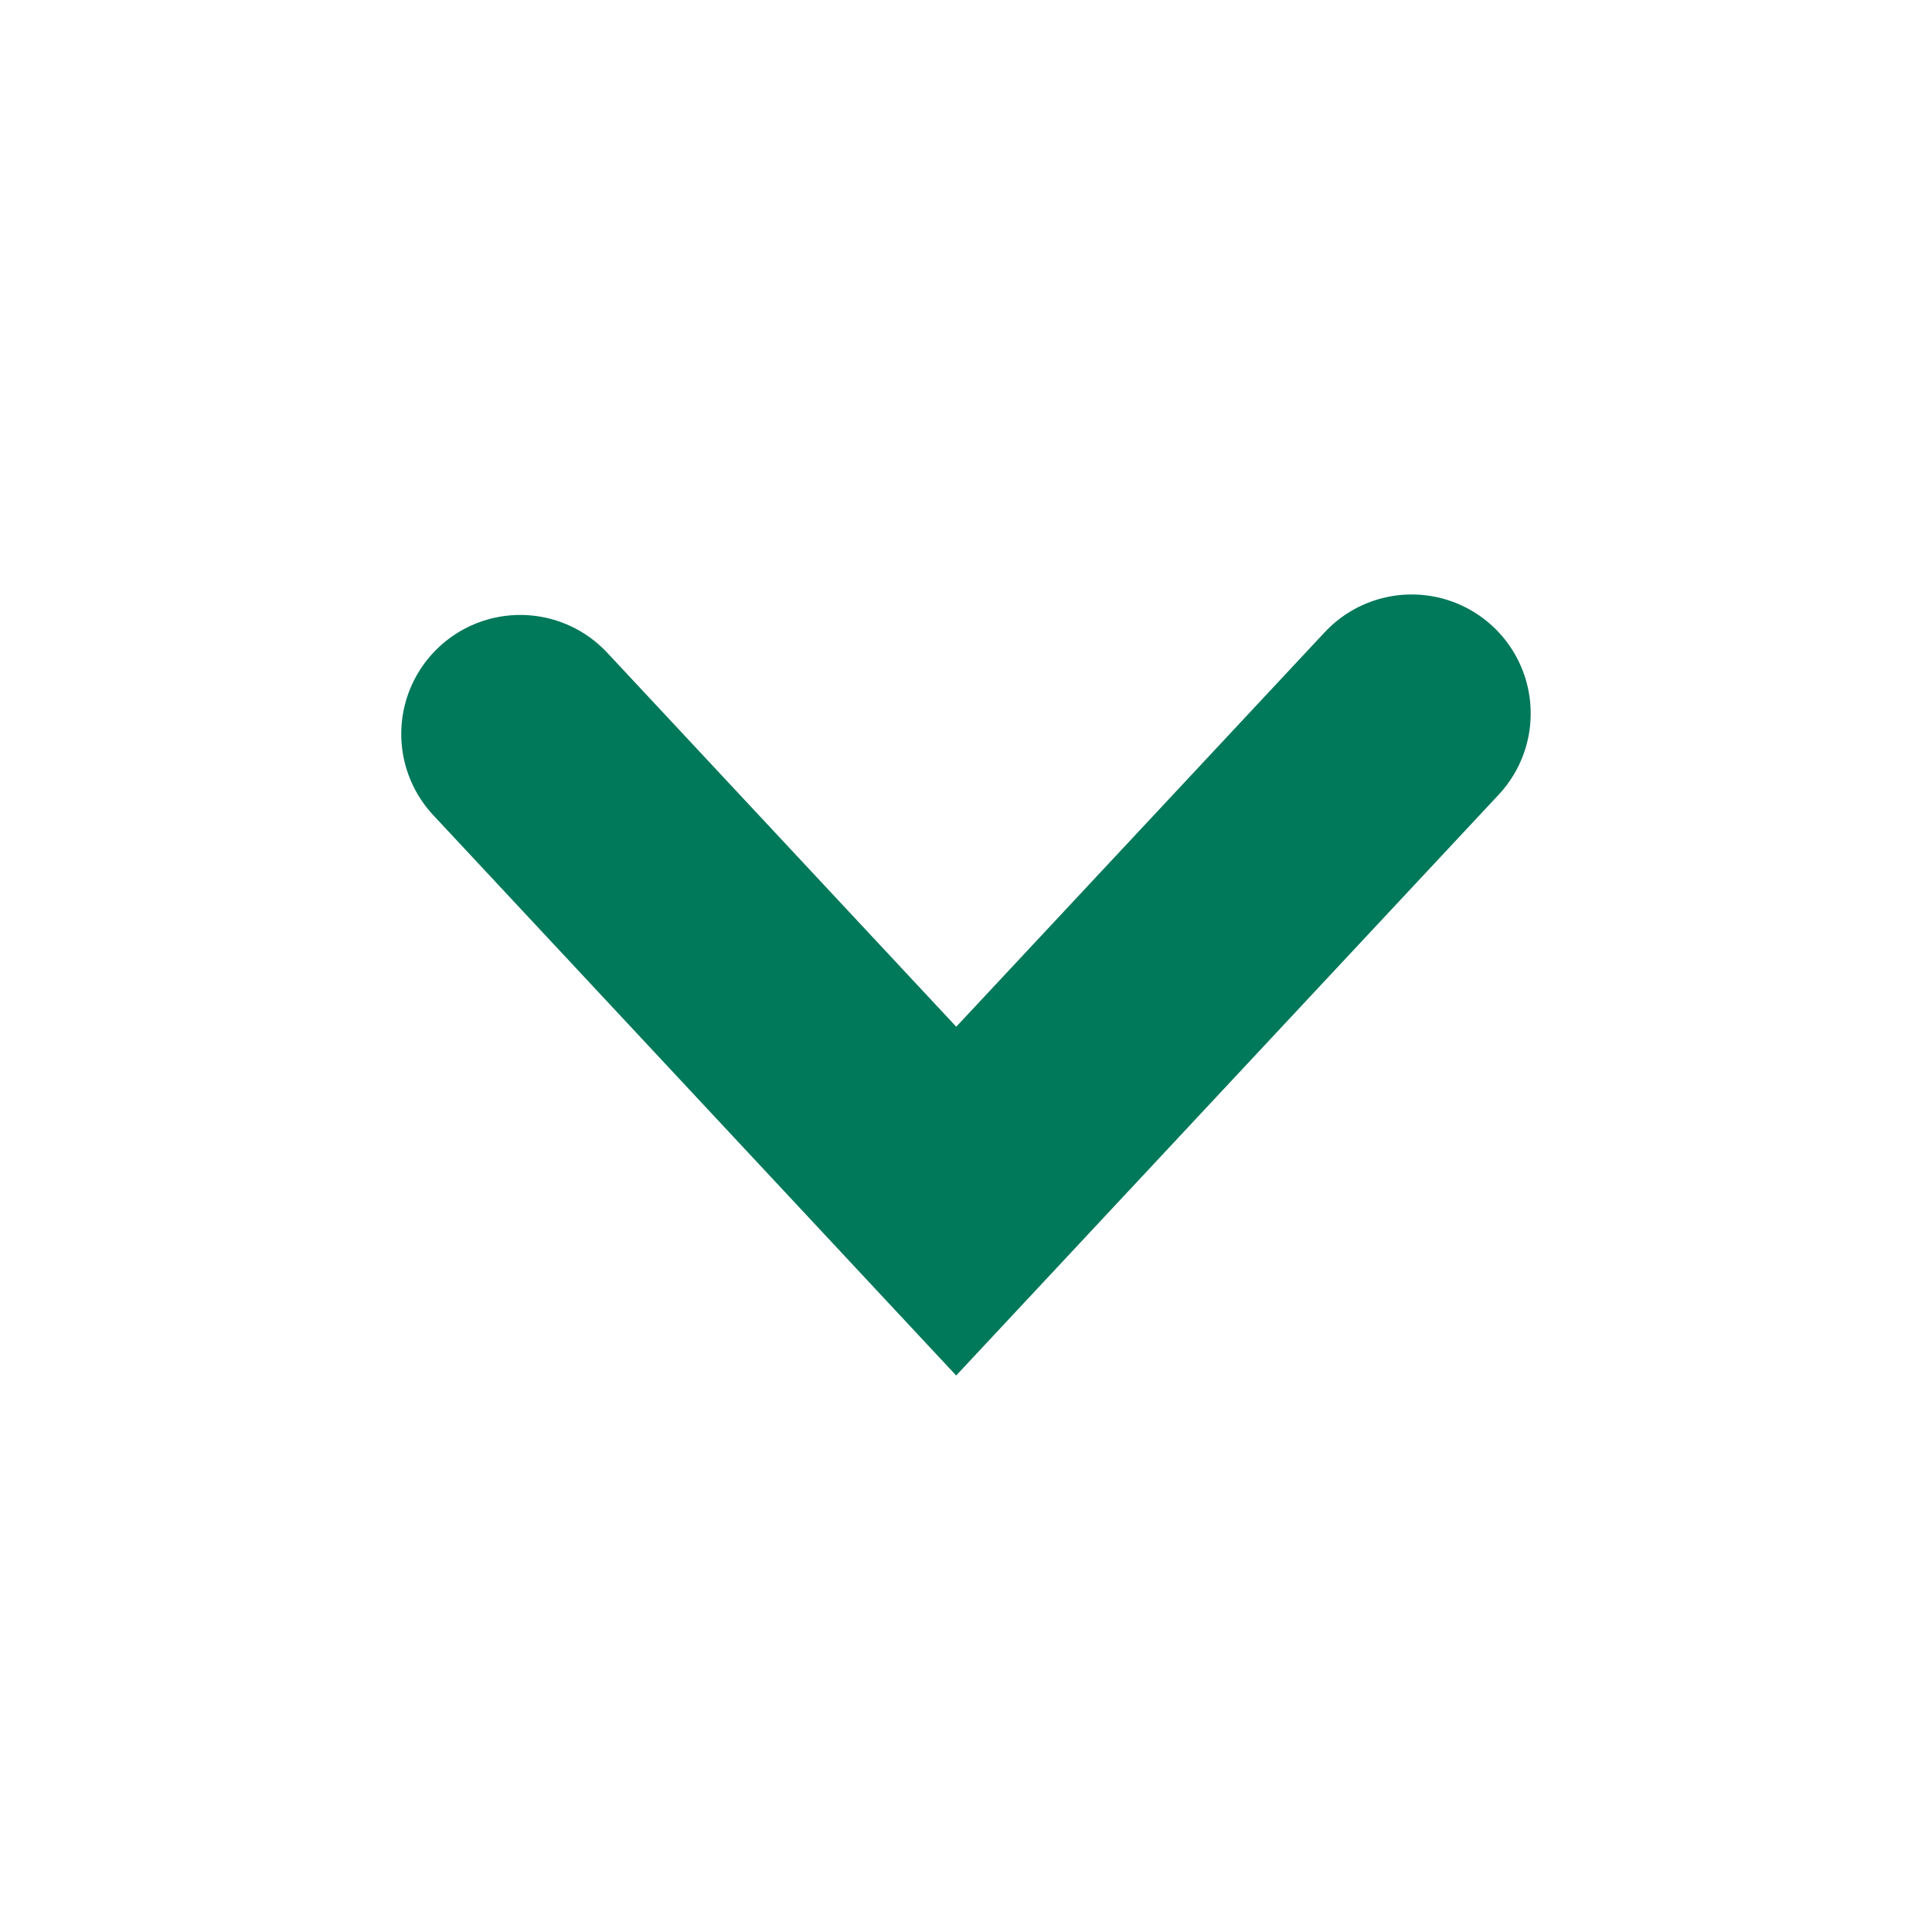
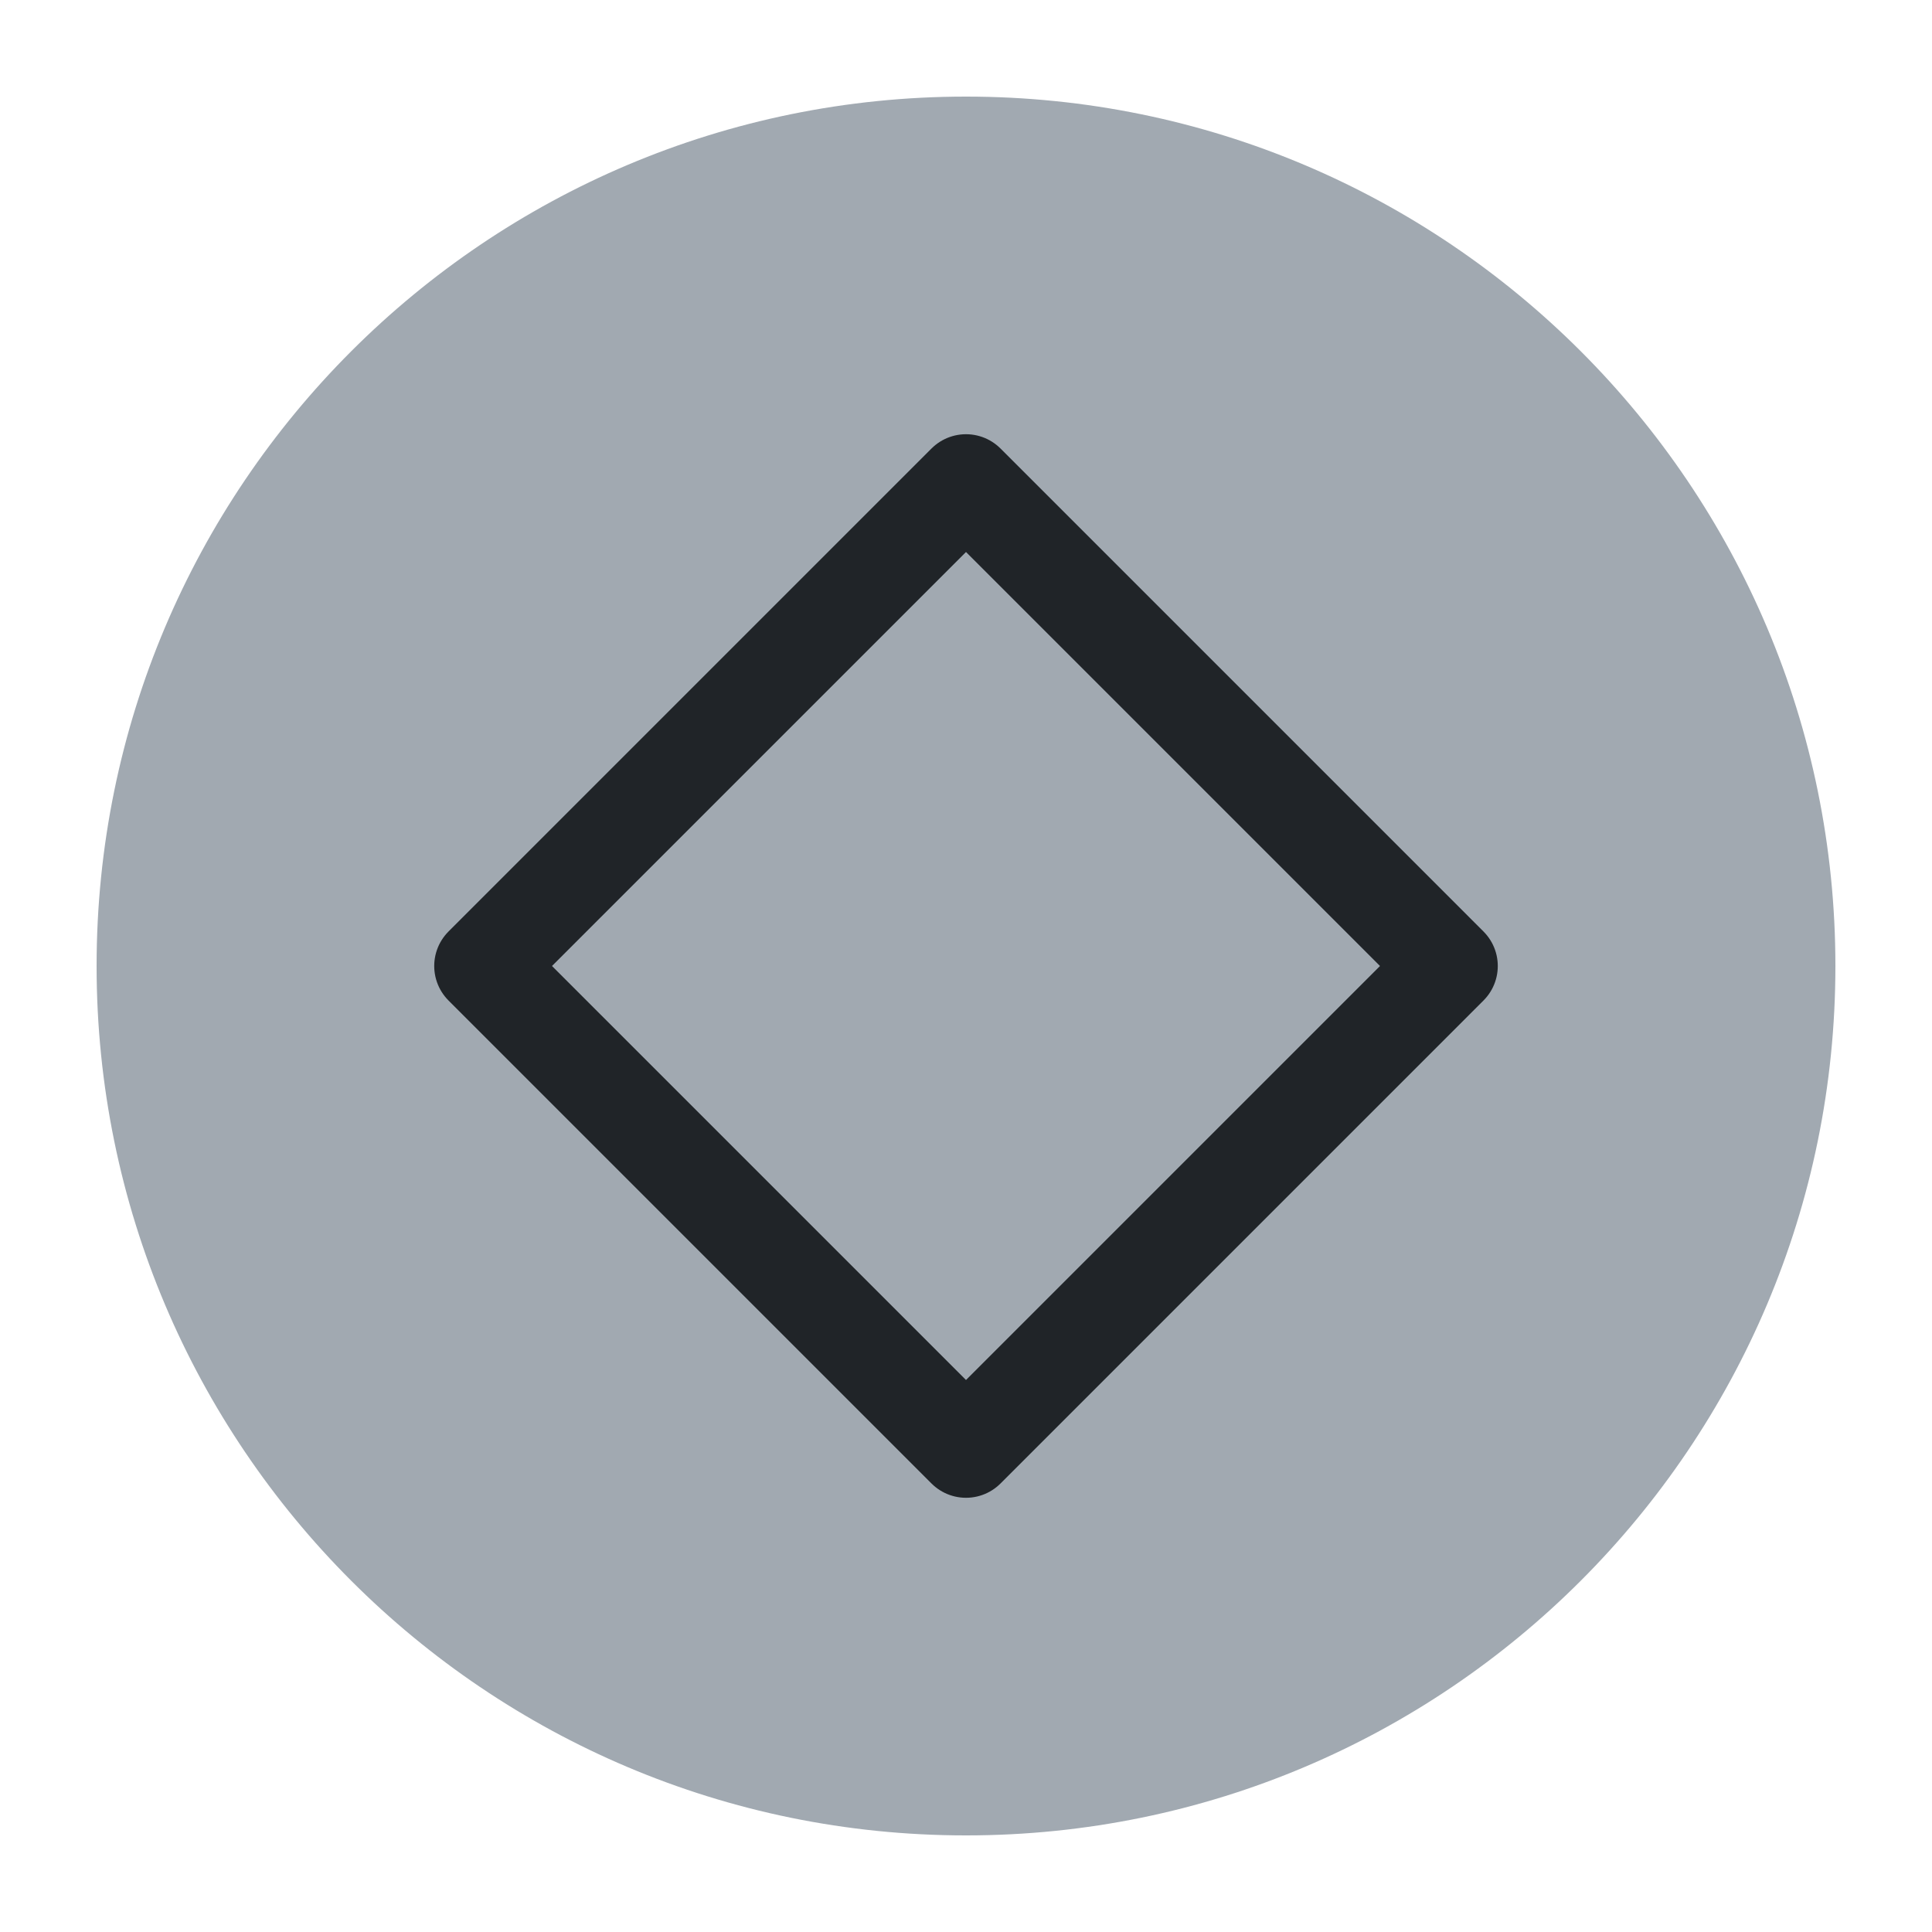
<svg xmlns="http://www.w3.org/2000/svg" viewBox="0 0 50 50" version="1.2" baseProfile="tiny">
  <defs>
</defs>
  <g fill="none" stroke="black" stroke-width="1" fill-rule="evenodd" stroke-linecap="square" stroke-linejoin="bevel">
-     <g fill="#000000" fill-opacity="1" stroke="none" transform="matrix(2.5,0,0,2.5,37.9492,45.4947)" font-family="Noto Sans" font-size="10" font-weight="400" font-style="normal" opacity="0">
-       <rect x="-15.18" y="-18.198" width="20" height="20" />
+     <g fill="#a1a9b1" fill-opacity="1" stroke="none" transform="matrix(2.5,0,0,2.5,2.5,2.5)" font-family="Noto Sans" font-size="10" font-weight="400" font-style="normal">
+       <circle cx="9" cy="9" r="9" />
    </g>
-     <g fill="none" stroke="none" transform="matrix(2.5,0,0,2.5,37.9492,45.4947)" font-family="Noto Sans" font-size="10" font-weight="400" font-style="normal">
-       <path vector-effect="none" fill-rule="nonzero" d="M-0.566,-10.812 L-5.281,-5.764 L-9.794,-10.6" />
-     </g>
-     <g fill="none" stroke="#00785a" stroke-opacity="1" stroke-width="2.464" stroke-linecap="round" stroke-linejoin="miter" stroke-miterlimit="4" transform="matrix(2.5,0,0,2.5,37.9492,45.4947)" font-family="Noto Sans" font-size="10" font-weight="400" font-style="normal">
-       <path vector-effect="none" fill-rule="nonzero" d="M-0.566,-10.812 L-5.281,-5.764 L-9.794,-10.6" />
+     <g fill="none" stroke="#202428" stroke-opacity="1" stroke-width="1.01" stroke-linecap="round" stroke-linejoin="round" transform="matrix(2.5,0,0,2.5,2.5,2.5)" font-family="Noto Sans" font-size="10" font-weight="400" font-style="normal">
+       <path vector-effect="none" fill-rule="evenodd" d="M4,9 L9,4 L14,9 L9,14 L4,9" />
    </g>
    <g fill="none" stroke="#000000" stroke-opacity="1" stroke-width="1" stroke-linecap="square" stroke-linejoin="bevel" transform="matrix(1,0,0,1,0,0)" font-family="Noto Sans" font-size="10" font-weight="400" font-style="normal">
</g>
  </g>
</svg>
